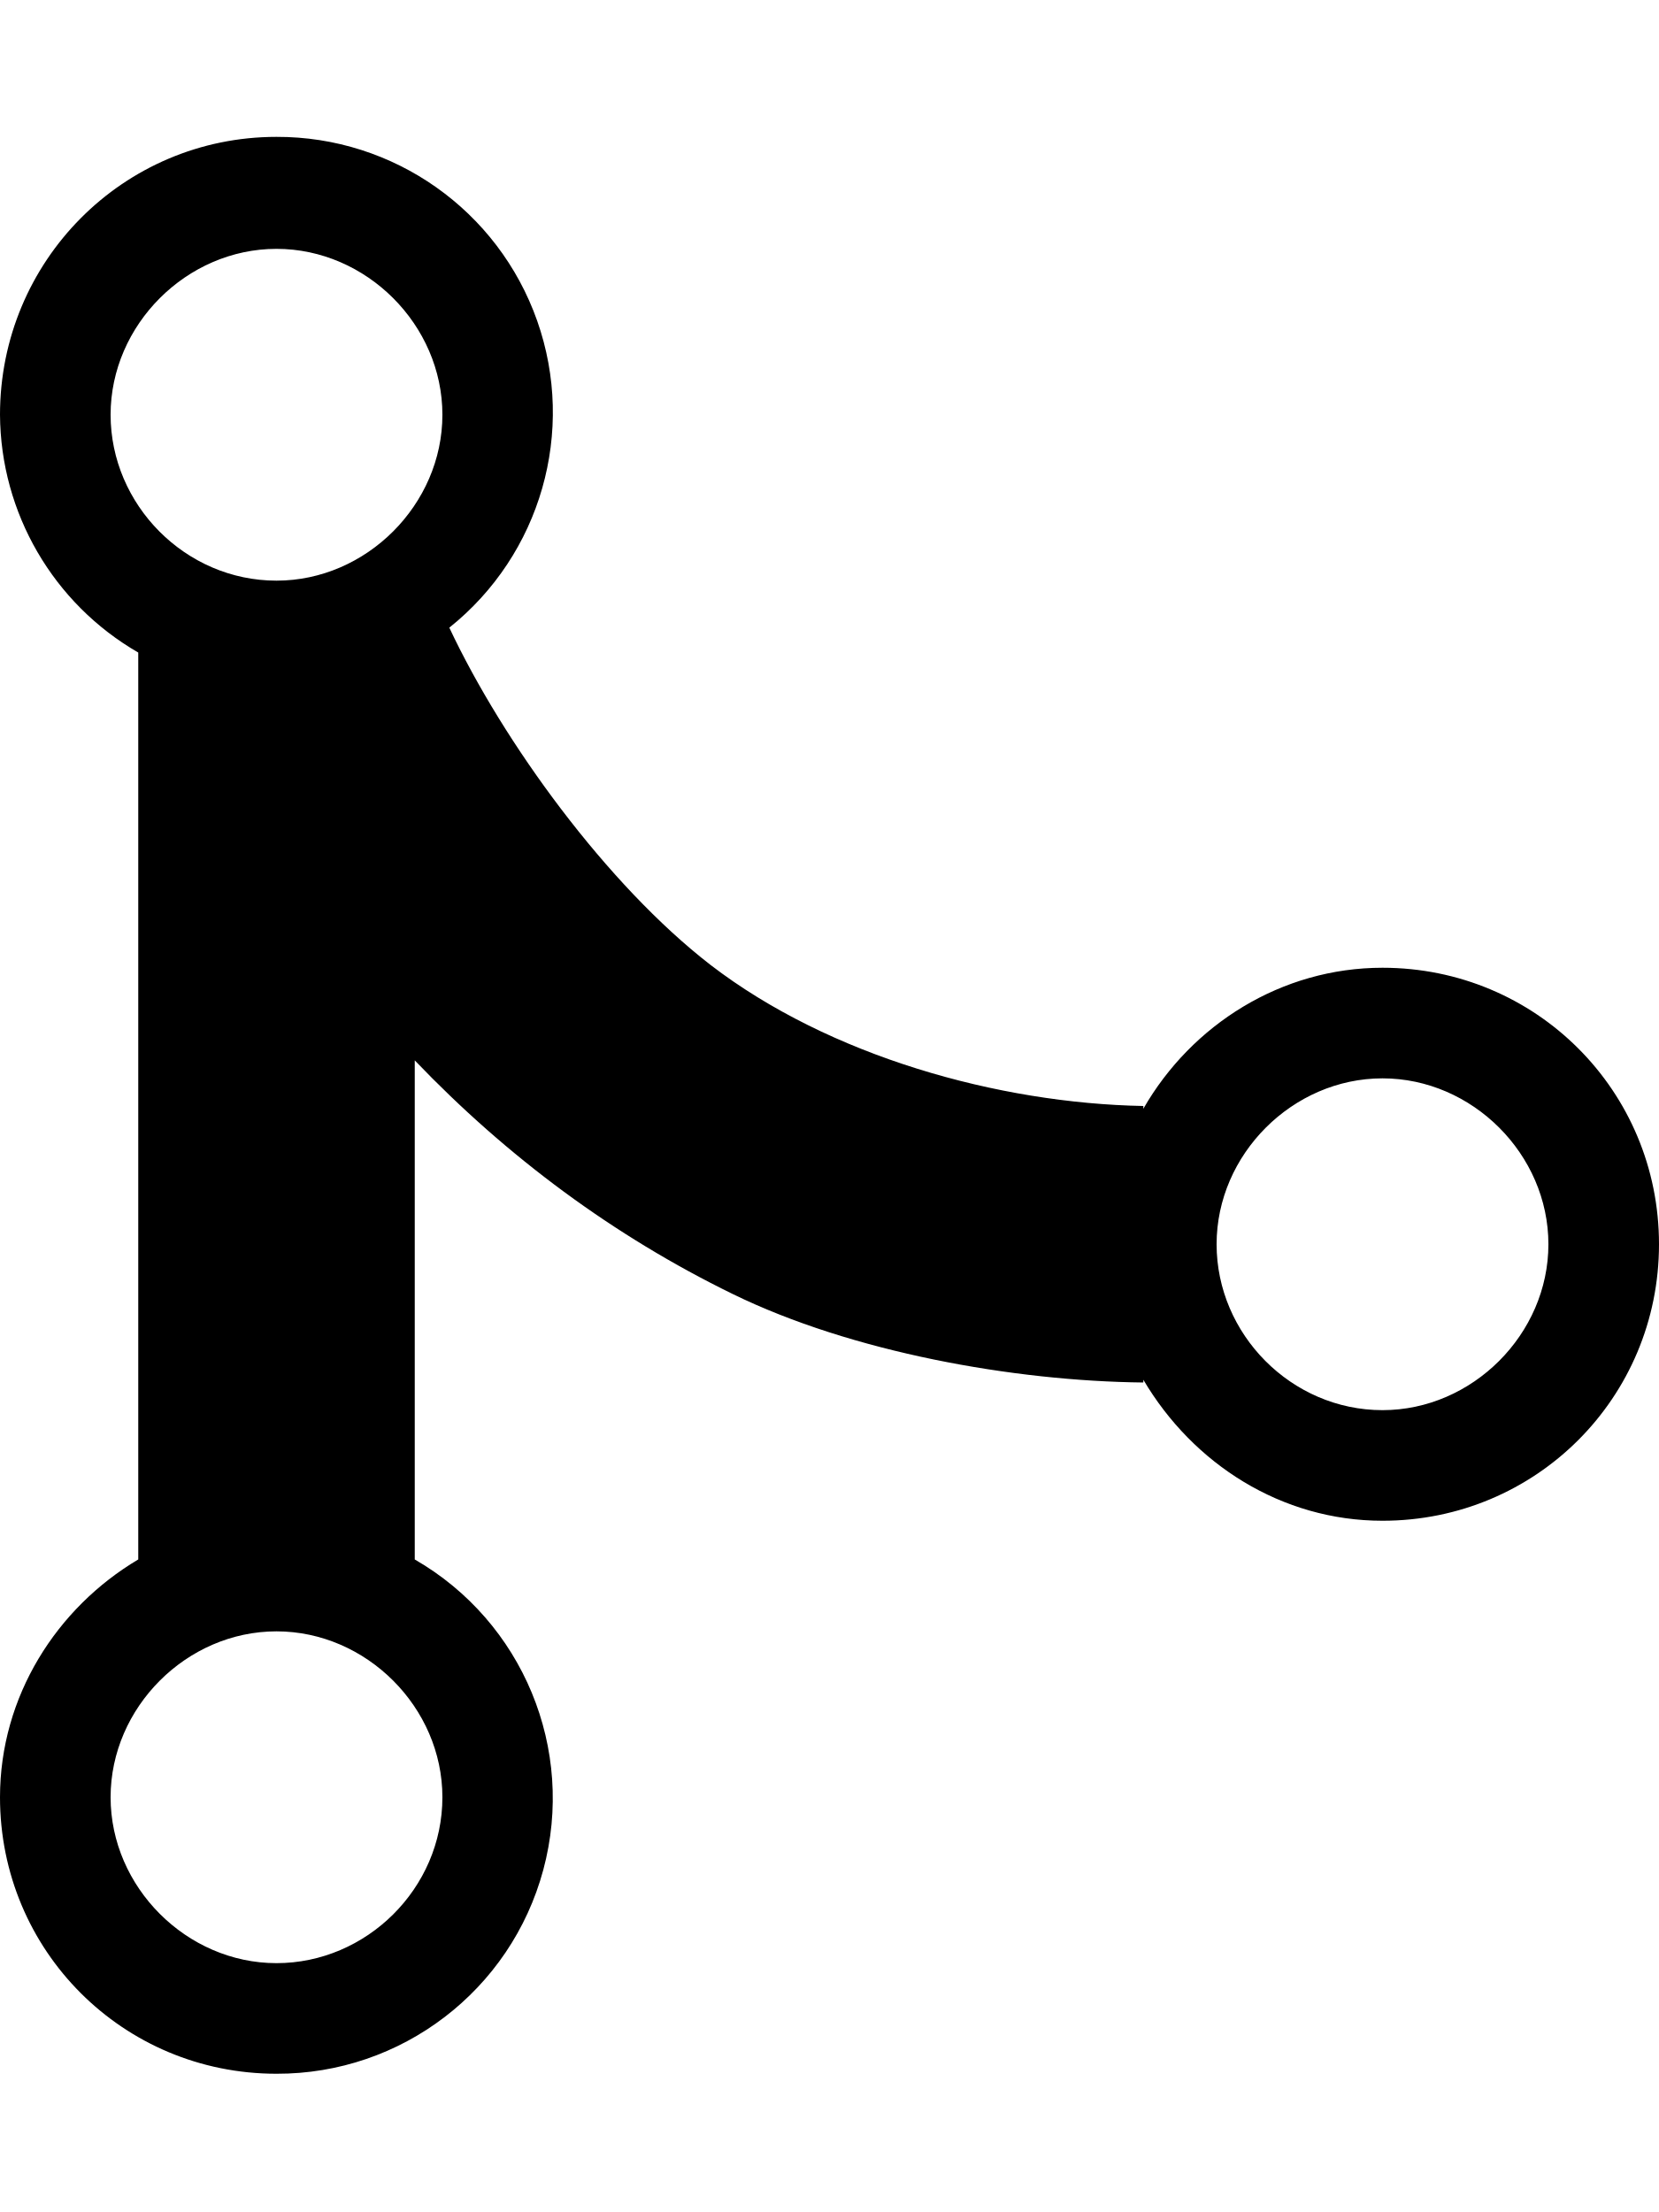
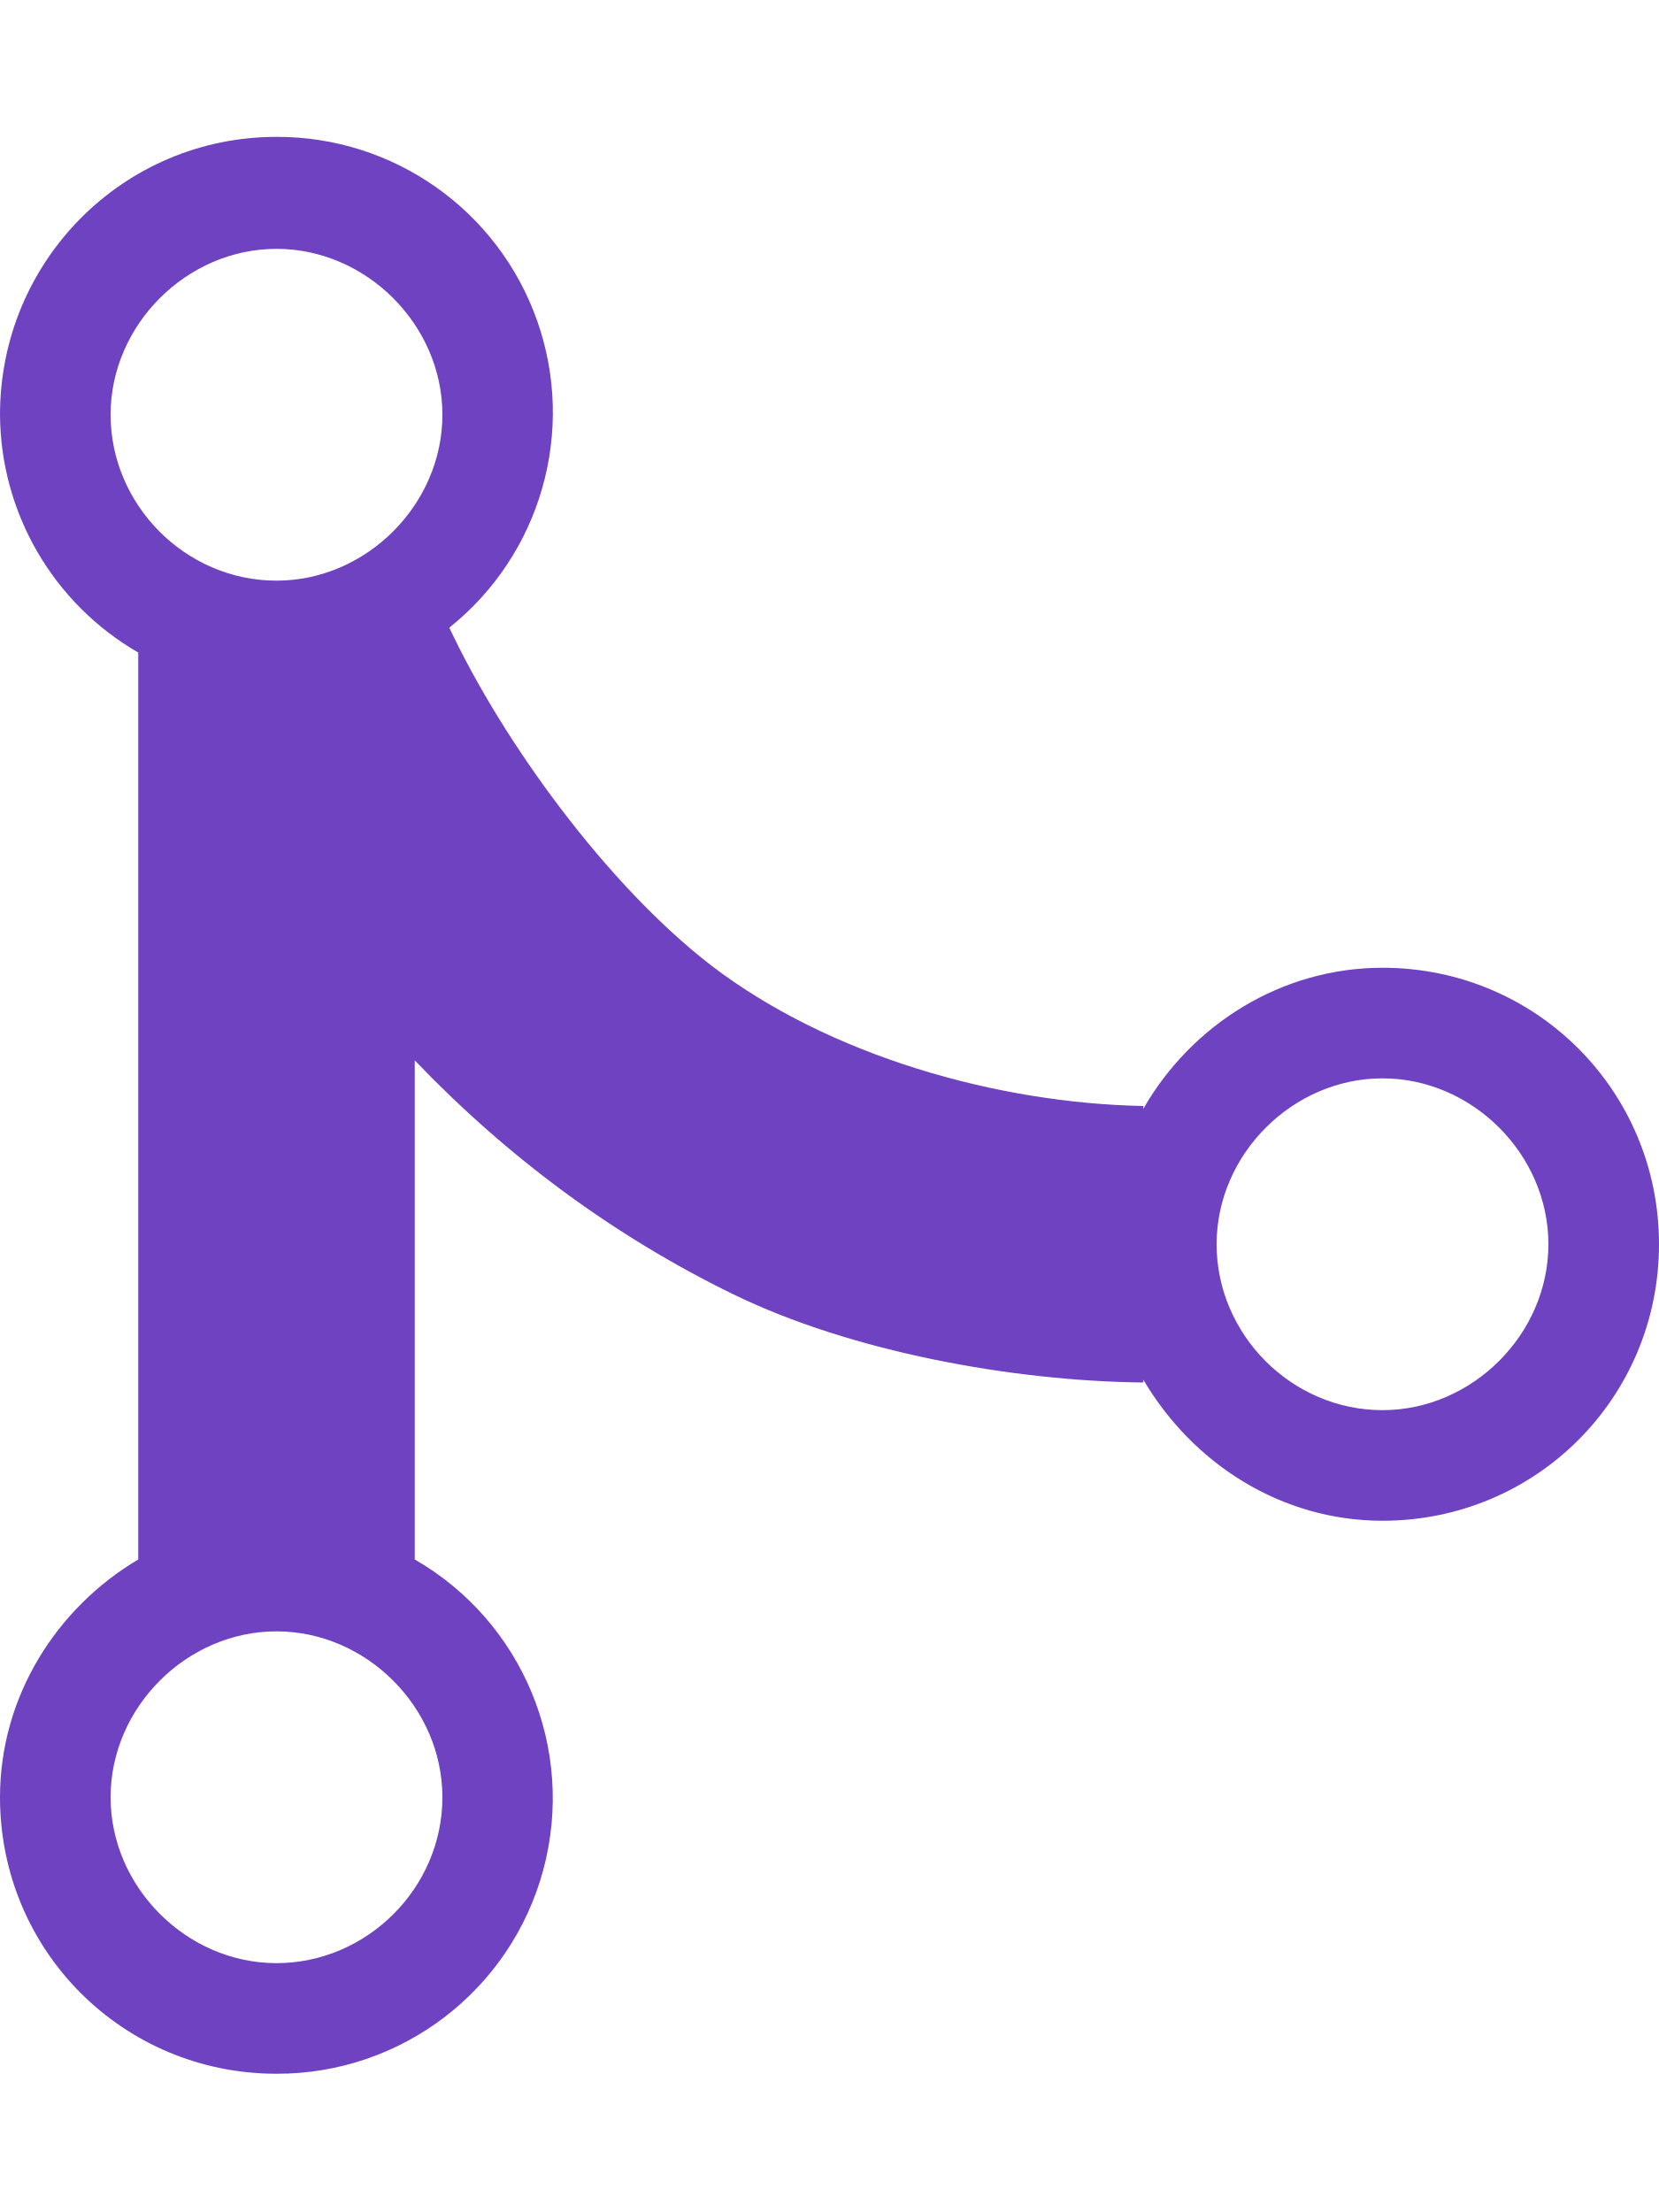
<svg xmlns="http://www.w3.org/2000/svg" width="12" height="16" viewBox="0 0 12 16">
-   <path fill-rule="evenodd" d="M10 7c-.73 0-1.38.41-1.73 1.02V8C7.22 7.98 6 7.64 5.14 6.98c-.75-.58-1.5-1.61-1.89-2.44A1.993 1.993 0 0 0 2 .99C.89.99 0 1.89 0 3a2 2 0 0 0 1 1.72v6.56c-.59.35-1 .99-1 1.72 0 1.11.89 2 2 2a1.993 1.993 0 0 0 1-3.72V7.67c.67.7 1.44 1.27 2.3 1.69.86.42 2.03.63 2.97.64v-.02c.36.61 1 1.02 1.73 1.02 1.11 0 2-.89 2-2 0-1.11-.89-2-2-2zm-6.8 6c0 .66-.55 1.2-1.2 1.2-.65 0-1.2-.55-1.2-1.2 0-.65.55-1.2 1.2-1.2.65 0 1.2.55 1.2 1.2zM2 4.2C1.34 4.2.8 3.65.8 3c0-.65.55-1.2 1.2-1.2.65 0 1.2.55 1.2 1.2 0 .65-.55 1.2-1.2 1.2zm8 6c-.66 0-1.2-.55-1.2-1.2 0-.65.55-1.2 1.2-1.2.65 0 1.2.55 1.2 1.2 0 .65-.55 1.2-1.2 1.2z" />
+   <path fill="#6f42c1" fill-rule="evenodd" d="M10 7c-.73 0-1.38.41-1.73 1.02V8C7.22 7.98 6 7.64 5.14 6.98c-.75-.58-1.5-1.61-1.89-2.44A1.993 1.993 0 0 0 2 .99C.89.99 0 1.89 0 3a2 2 0 0 0 1 1.72v6.56c-.59.35-1 .99-1 1.72 0 1.11.89 2 2 2a1.993 1.993 0 0 0 1-3.72V7.67c.67.7 1.44 1.27 2.3 1.69.86.42 2.03.63 2.97.64v-.02c.36.61 1 1.02 1.73 1.02 1.11 0 2-.89 2-2 0-1.11-.89-2-2-2zm-6.8 6c0 .66-.55 1.2-1.2 1.2-.65 0-1.2-.55-1.2-1.2 0-.65.55-1.2 1.2-1.2.65 0 1.2.55 1.2 1.2zM2 4.2C1.34 4.2.8 3.65.8 3c0-.65.55-1.2 1.2-1.2.65 0 1.2.55 1.2 1.2 0 .65-.55 1.2-1.2 1.2zm8 6c-.66 0-1.2-.55-1.2-1.2 0-.65.55-1.2 1.2-1.2.65 0 1.2.55 1.2 1.2 0 .65-.55 1.2-1.2 1.2z" />
</svg>
